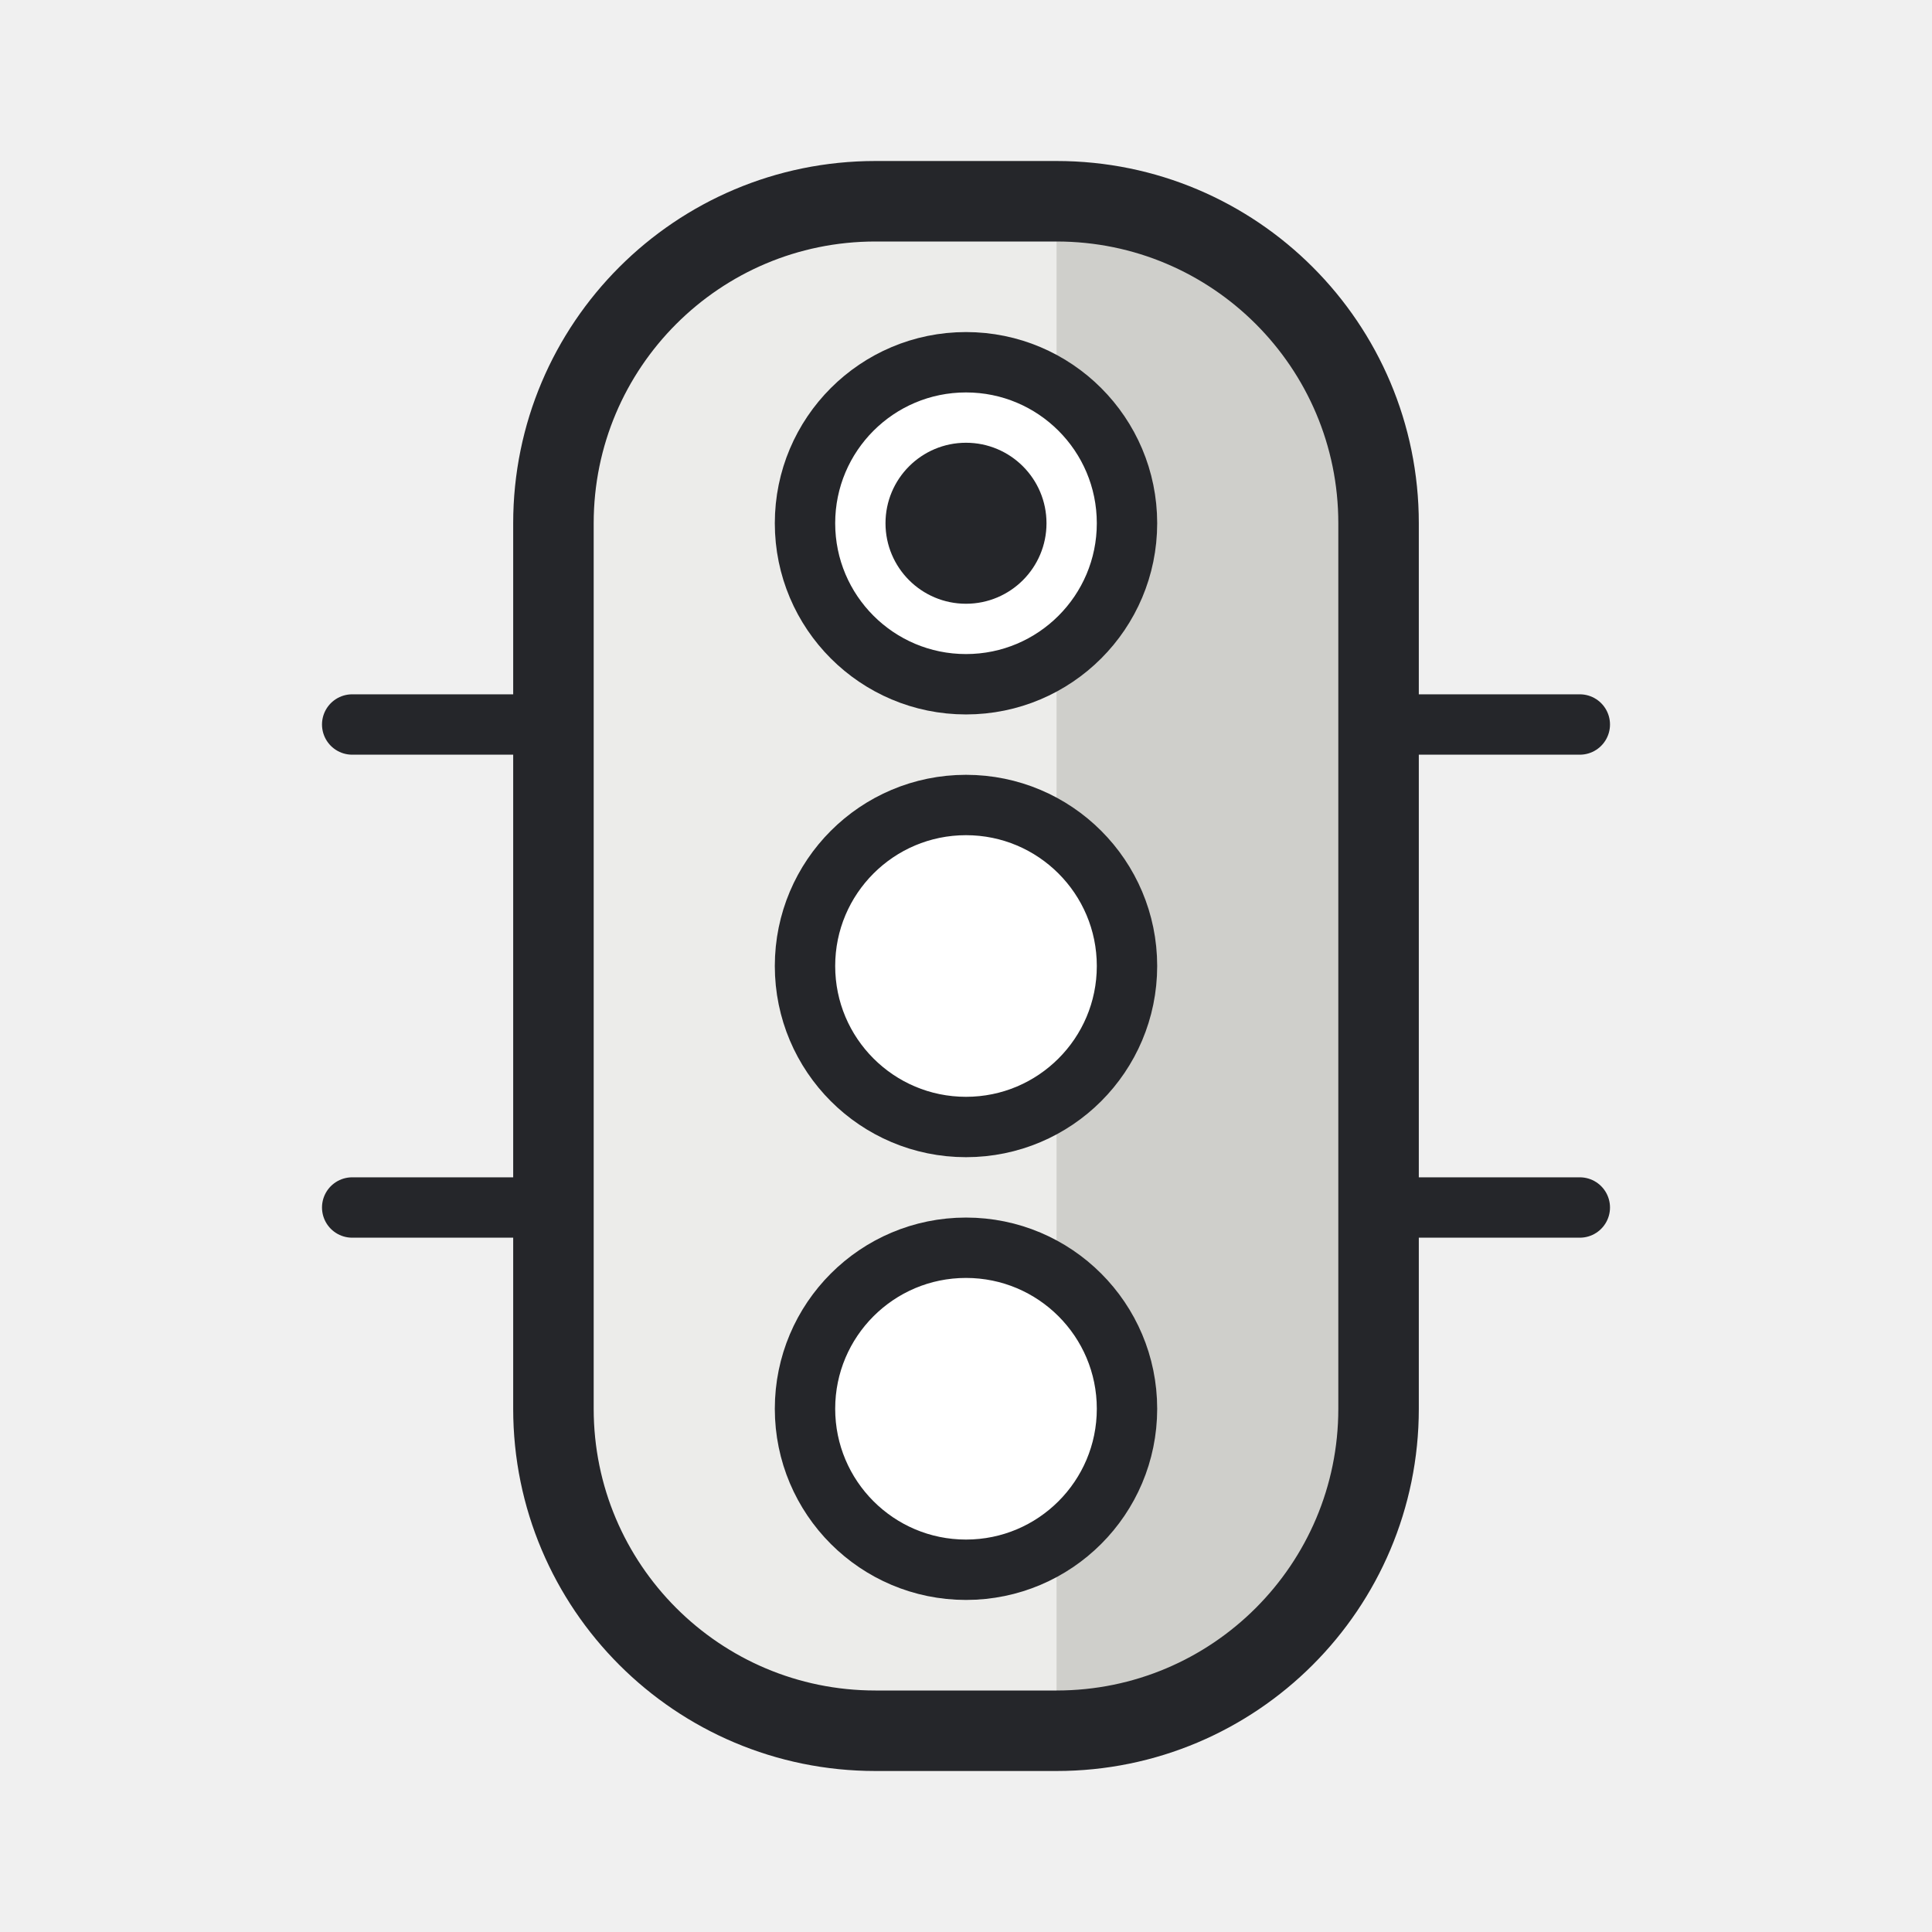
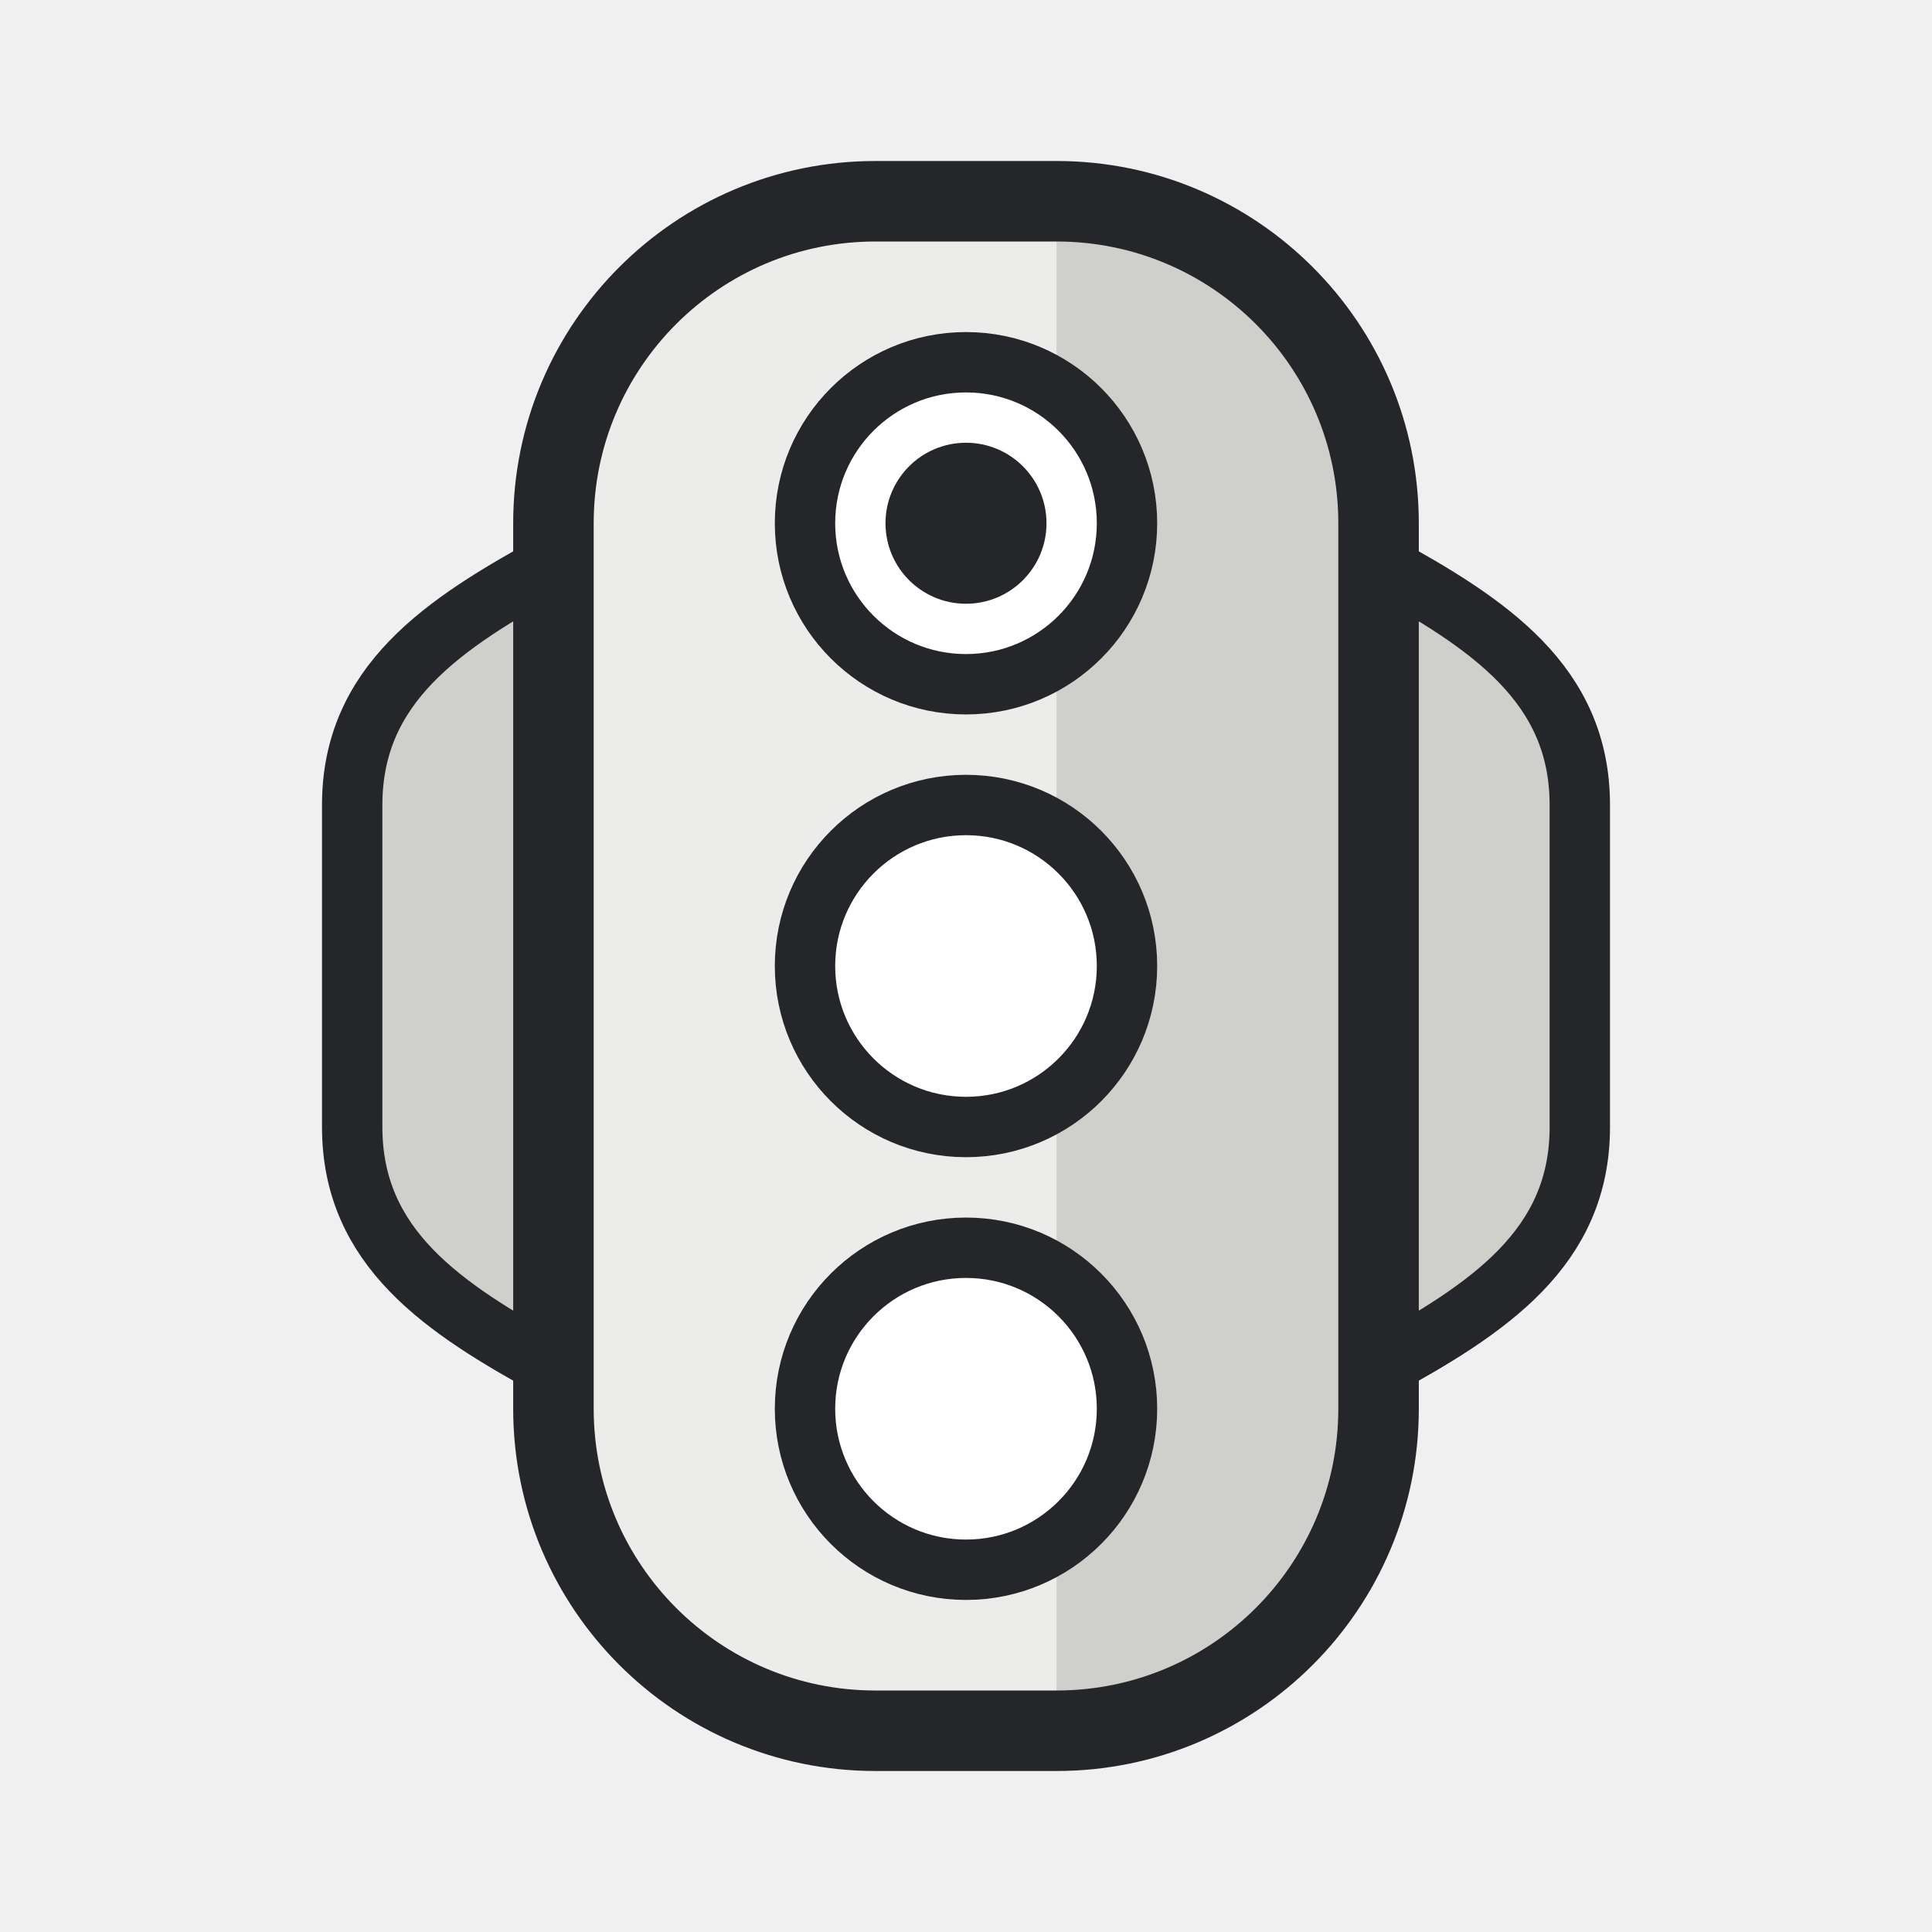
<svg viewBox="0 0 48 48" width="48" height="48" fill="none" stroke="#25262a" stroke-width="1.5" stroke-linecap="round" stroke-linejoin="round" aria-hidden="true">
-   <path d="M8.75 18H13.75M8.75 30H13.75M34.25 18H39.25M34.25 30H39.25" />
+   <path d="M13.75 14C11 15.5 8.75 17 8.75 20V28C8.75 31 11 32.5 13.75 34ZM34.25 14C37 15.5 39.25 17 39.25 20V28C39.25 31 37 32.5 34.25 34Z" fill="#cfcfcb" />
  <rect x="13.75" y="5" width="20.5" height="38" rx="8" fill="#ececea" stroke="none" />
  <path d="M26.25 5A8 8 0 0 1 34.25 13V35A8 8 0 0 1 26.25 43Z" fill="#cfcfcb" stroke="none" />
  <rect x="13.75" y="5" width="20.5" height="38" rx="8" stroke-width="2" />
  <circle cx="24" cy="13" r="4" fill="#ffffff" />
  <circle cx="24" cy="24" r="4" fill="#ffffff" />
  <circle cx="24" cy="35" r="4" fill="#ffffff" />
  <circle cx="24" cy="13" r="2" fill="#25262a" stroke="none" />
</svg>
